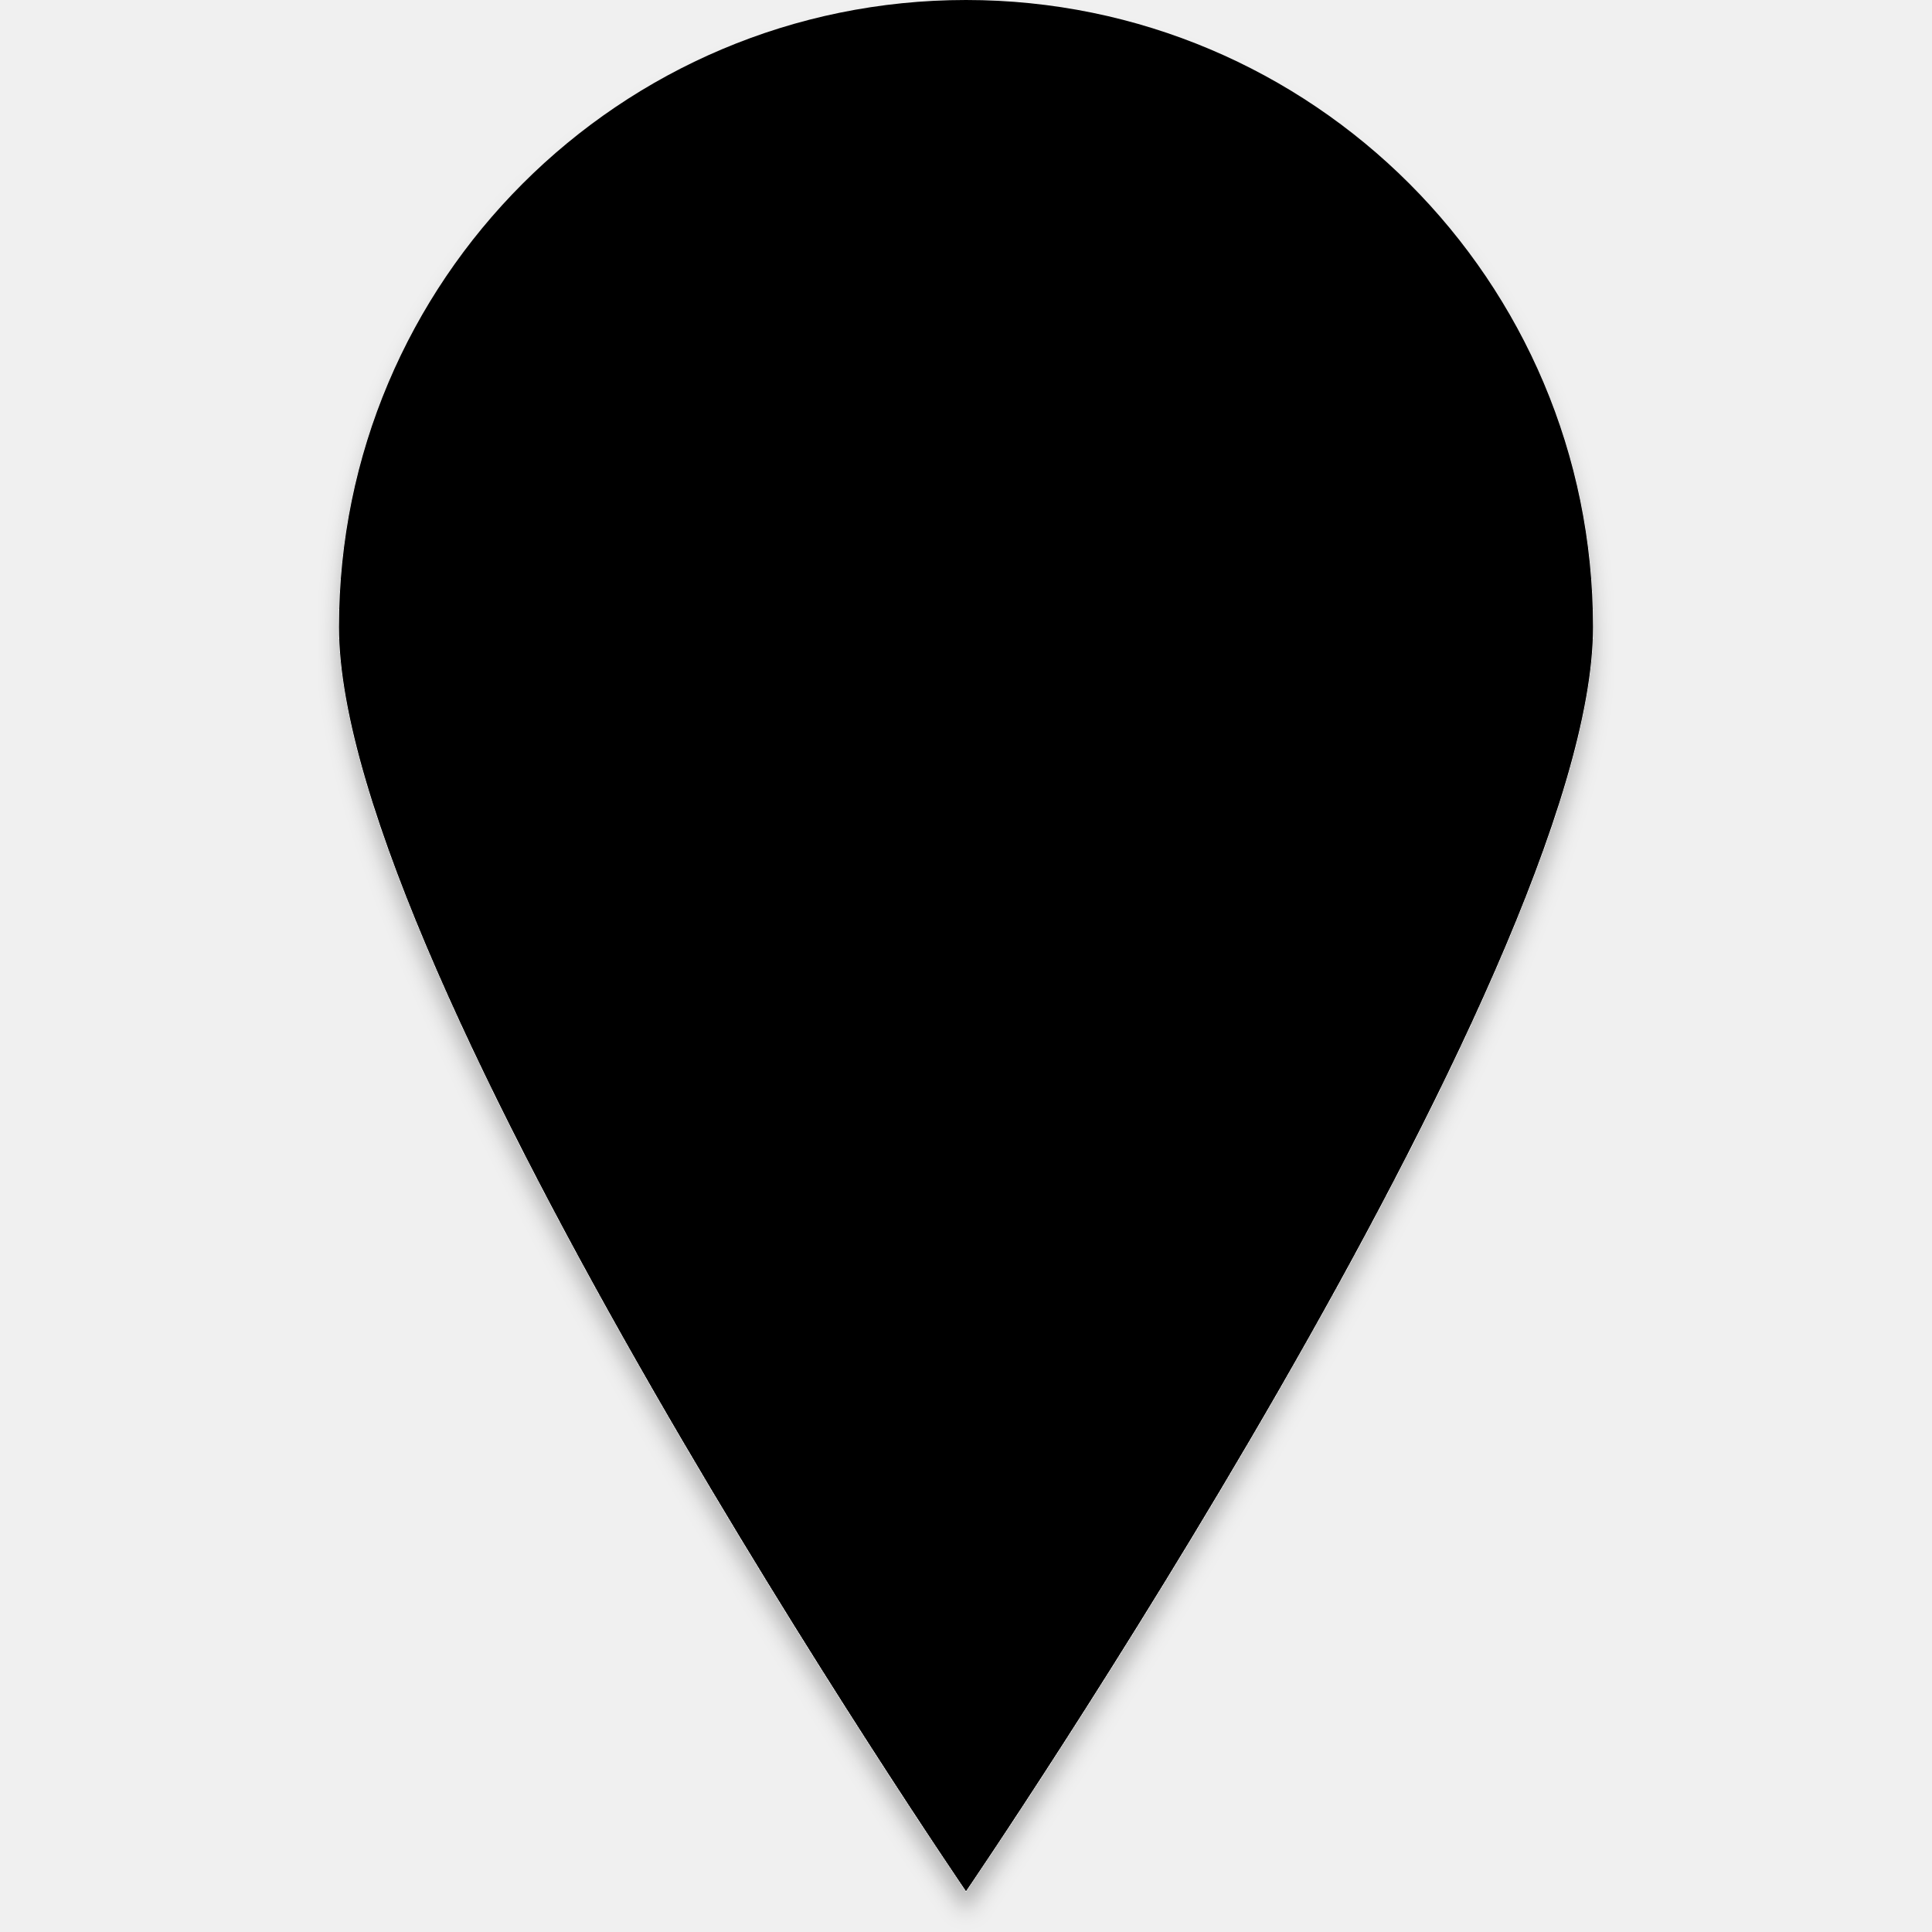
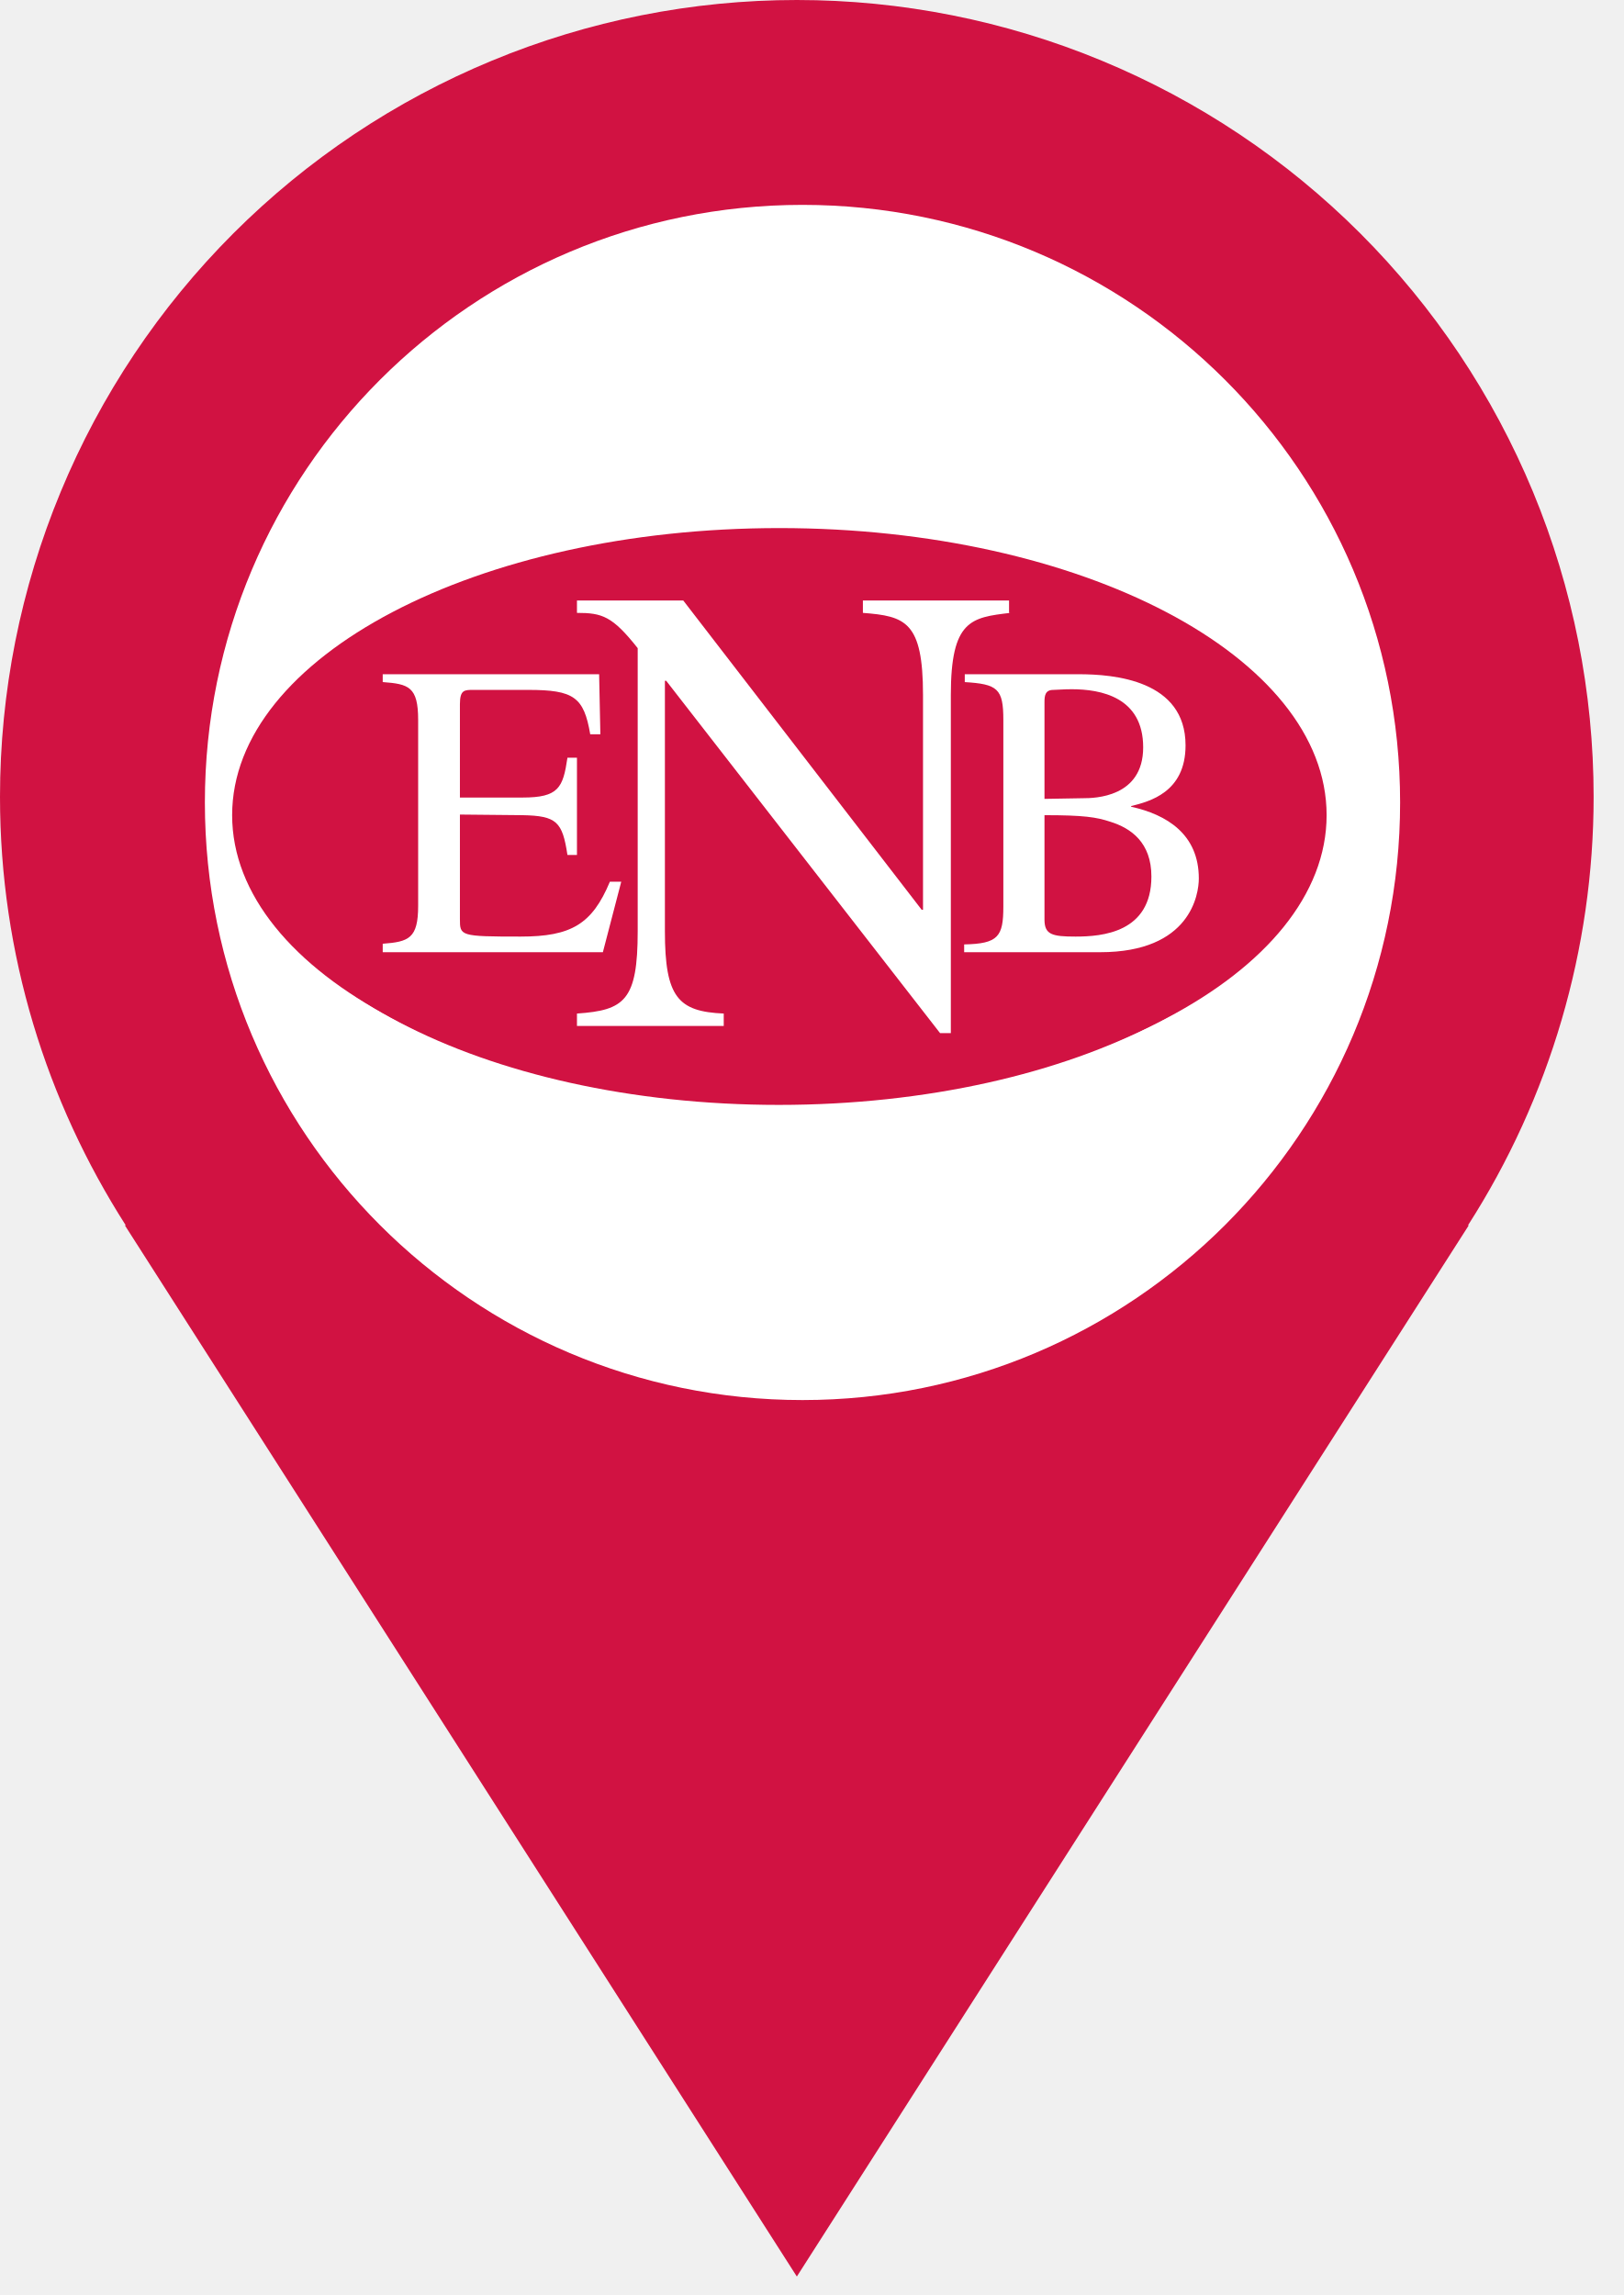
- <svg xmlns="http://www.w3.org/2000/svg" width="36" height="36" viewBox="0 0 254 379" fill="none">
-   <g filter="url(#filter0_d_8_7)">
-     <path d="M250 123C250 190.931 127 371 127 371C127 371 4 190.931 4 123C4 55.069 59.069 0 127 0C194.931 0 250 55.069 250 123Z" fill="currentColor" />
+ <svg xmlns="http://www.w3.org/2000/svg" width="29" height="41" viewBox="0 0 29 41" fill="none">
+   <path d="M28.469 14.235C28.469 12.365 28.101 10.514 27.386 8.787C26.67 7.06 25.622 5.491 24.3 4.169C22.978 2.847 21.409 1.799 19.682 1.084C17.955 0.368 16.104 0 14.235 0C12.365 0 10.514 0.368 8.787 1.084C7.06 1.799 5.491 2.847 4.169 4.169C2.847 5.491 1.799 7.06 1.084 8.787C0.368 10.514 -2.78548e-08 12.365 0 14.235C0 17.055 0.832 19.678 2.247 21.891H2.231L14.235 40.67L26.238 21.891H26.224C27.69 19.606 28.469 16.949 28.469 14.235ZM14.235 20.335C12.617 20.335 11.065 19.692 9.921 18.548C8.777 17.404 8.134 15.852 8.134 14.235C8.134 12.617 8.777 11.065 9.921 9.921C11.065 8.777 12.617 8.134 14.235 8.134C15.852 8.134 17.404 8.777 18.548 9.921C19.692 11.065 20.335 12.617 20.335 14.235C20.335 15.852 19.692 17.404 18.548 18.548C17.404 19.692 15.852 20.335 14.235 20.335Z" fill="#D11242" />
+   <circle cx="14.336" cy="14.336" r="10.676" fill="white" />
+   <g clip-path="url(#clip0_31_187)">
+     <path d="M23.665 14.563C23.665 17.338 19.382 19.588 14.093 19.588C8.804 19.588 4.521 17.338 4.521 14.563C4.521 11.789 8.804 9.539 14.093 9.539C19.382 9.55 23.665 11.789 23.665 14.563Z" fill="#D11242" />
+     <path d="M23.484 14.715C23.484 17.489 19.201 19.739 13.912 19.739C8.623 19.739 4.339 17.489 4.339 14.715C4.351 11.94 8.634 9.69 13.923 9.69C19.201 9.69 23.484 11.94 23.484 14.715Z" fill="#D11242" />
+     <path d="M23.699 14.563C23.699 17.396 19.326 19.693 13.923 19.693C8.521 19.693 4.147 17.396 4.147 14.563C4.147 11.73 8.521 9.434 13.923 9.434C19.326 9.434 23.699 11.73 23.699 14.563Z" fill="#D11242" />
+     <path d="M10.77 17.011H6.837V16.86C7.301 16.825 7.47 16.767 7.47 16.184V12.861C7.47 12.267 7.301 12.22 6.837 12.185V12.045H10.703L10.725 13.118H10.544C10.431 12.453 10.251 12.325 9.437 12.325H8.454C8.295 12.325 8.216 12.325 8.216 12.582V14.248H9.335C9.979 14.248 10.058 14.074 10.137 13.537H10.307V15.274H10.137C10.047 14.68 9.945 14.575 9.335 14.563L8.216 14.552V16.417C8.216 16.72 8.216 16.732 9.301 16.732C10.205 16.732 10.578 16.51 10.895 15.752H11.098L10.77 17.011Z" fill="white" />
+     <path d="M18.049 10.949C17.348 11.031 16.986 11.078 16.986 12.418V18.457H16.794L11.901 12.162H11.878V16.638C11.878 17.816 12.115 18.072 12.929 18.107V18.329H10.307V18.107C11.155 18.049 11.392 17.874 11.392 16.638V11.579C10.94 11.008 10.759 10.949 10.307 10.949V10.728H12.206L16.466 16.254H16.489V12.418C16.489 11.101 16.173 11.008 15.415 10.949V10.728H18.026V10.949H18.049Z" fill="white" />
+     <path d="M18.659 14.563C19.36 14.563 19.586 14.598 19.834 14.68C20.207 14.796 20.569 15.053 20.569 15.659C20.569 16.662 19.687 16.732 19.213 16.732C18.795 16.732 18.659 16.697 18.659 16.428V14.563ZM17.224 12.185C17.823 12.22 17.924 12.302 17.924 12.861V16.195C17.924 16.732 17.834 16.86 17.224 16.872V17.011H19.654C21.27 17.011 21.416 15.974 21.416 15.694C21.416 14.901 20.84 14.552 20.207 14.412V14.4C20.535 14.319 21.179 14.155 21.179 13.316C21.179 12.15 19.902 12.045 19.269 12.045H17.235V12.185H17.224ZM18.659 12.546C18.659 12.43 18.67 12.325 18.817 12.325C18.885 12.325 18.987 12.313 19.145 12.313C19.665 12.313 20.422 12.453 20.422 13.351C20.422 14.248 19.552 14.26 19.348 14.26L18.659 14.272V12.546Z" fill="white" />
  </g>
-   <circle cx="127" cy="123" r="48" fill="black" />
  <defs>
-     <filter id="filter0_d_8_7" x="0" y="0" width="254" height="379" filterUnits="userSpaceOnUse" color-interpolation-filters="sRGB">
-       <feFlood flood-opacity="0" result="BackgroundImageFix" />
-       <feColorMatrix in="SourceAlpha" type="matrix" values="0 0 0 0 0 0 0 0 0 0 0 0 0 0 0 0 0 0 127 0" result="hardAlpha" />
-       <feOffset dy="4" />
-       <feGaussianBlur stdDeviation="2" />
-       <feComposite in2="hardAlpha" operator="out" />
-       <feColorMatrix type="matrix" values="0 0 0 0 0 0 0 0 0 0 0 0 0 0 0 0 0 0 0.25 0" />
-       <feBlend mode="normal" in2="BackgroundImageFix" result="effect1_dropShadow_8_7" />
-       <feBlend mode="normal" in="SourceGraphic" in2="effect1_dropShadow_8_7" result="shape" />
-     </filter>
+     <clipPath id="clip0_31_187">
+       <rect width="19.891" height="10.608" fill="white" transform="translate(3.97803 9.28235)" />
+     </clipPath>
  </defs>
</svg>
